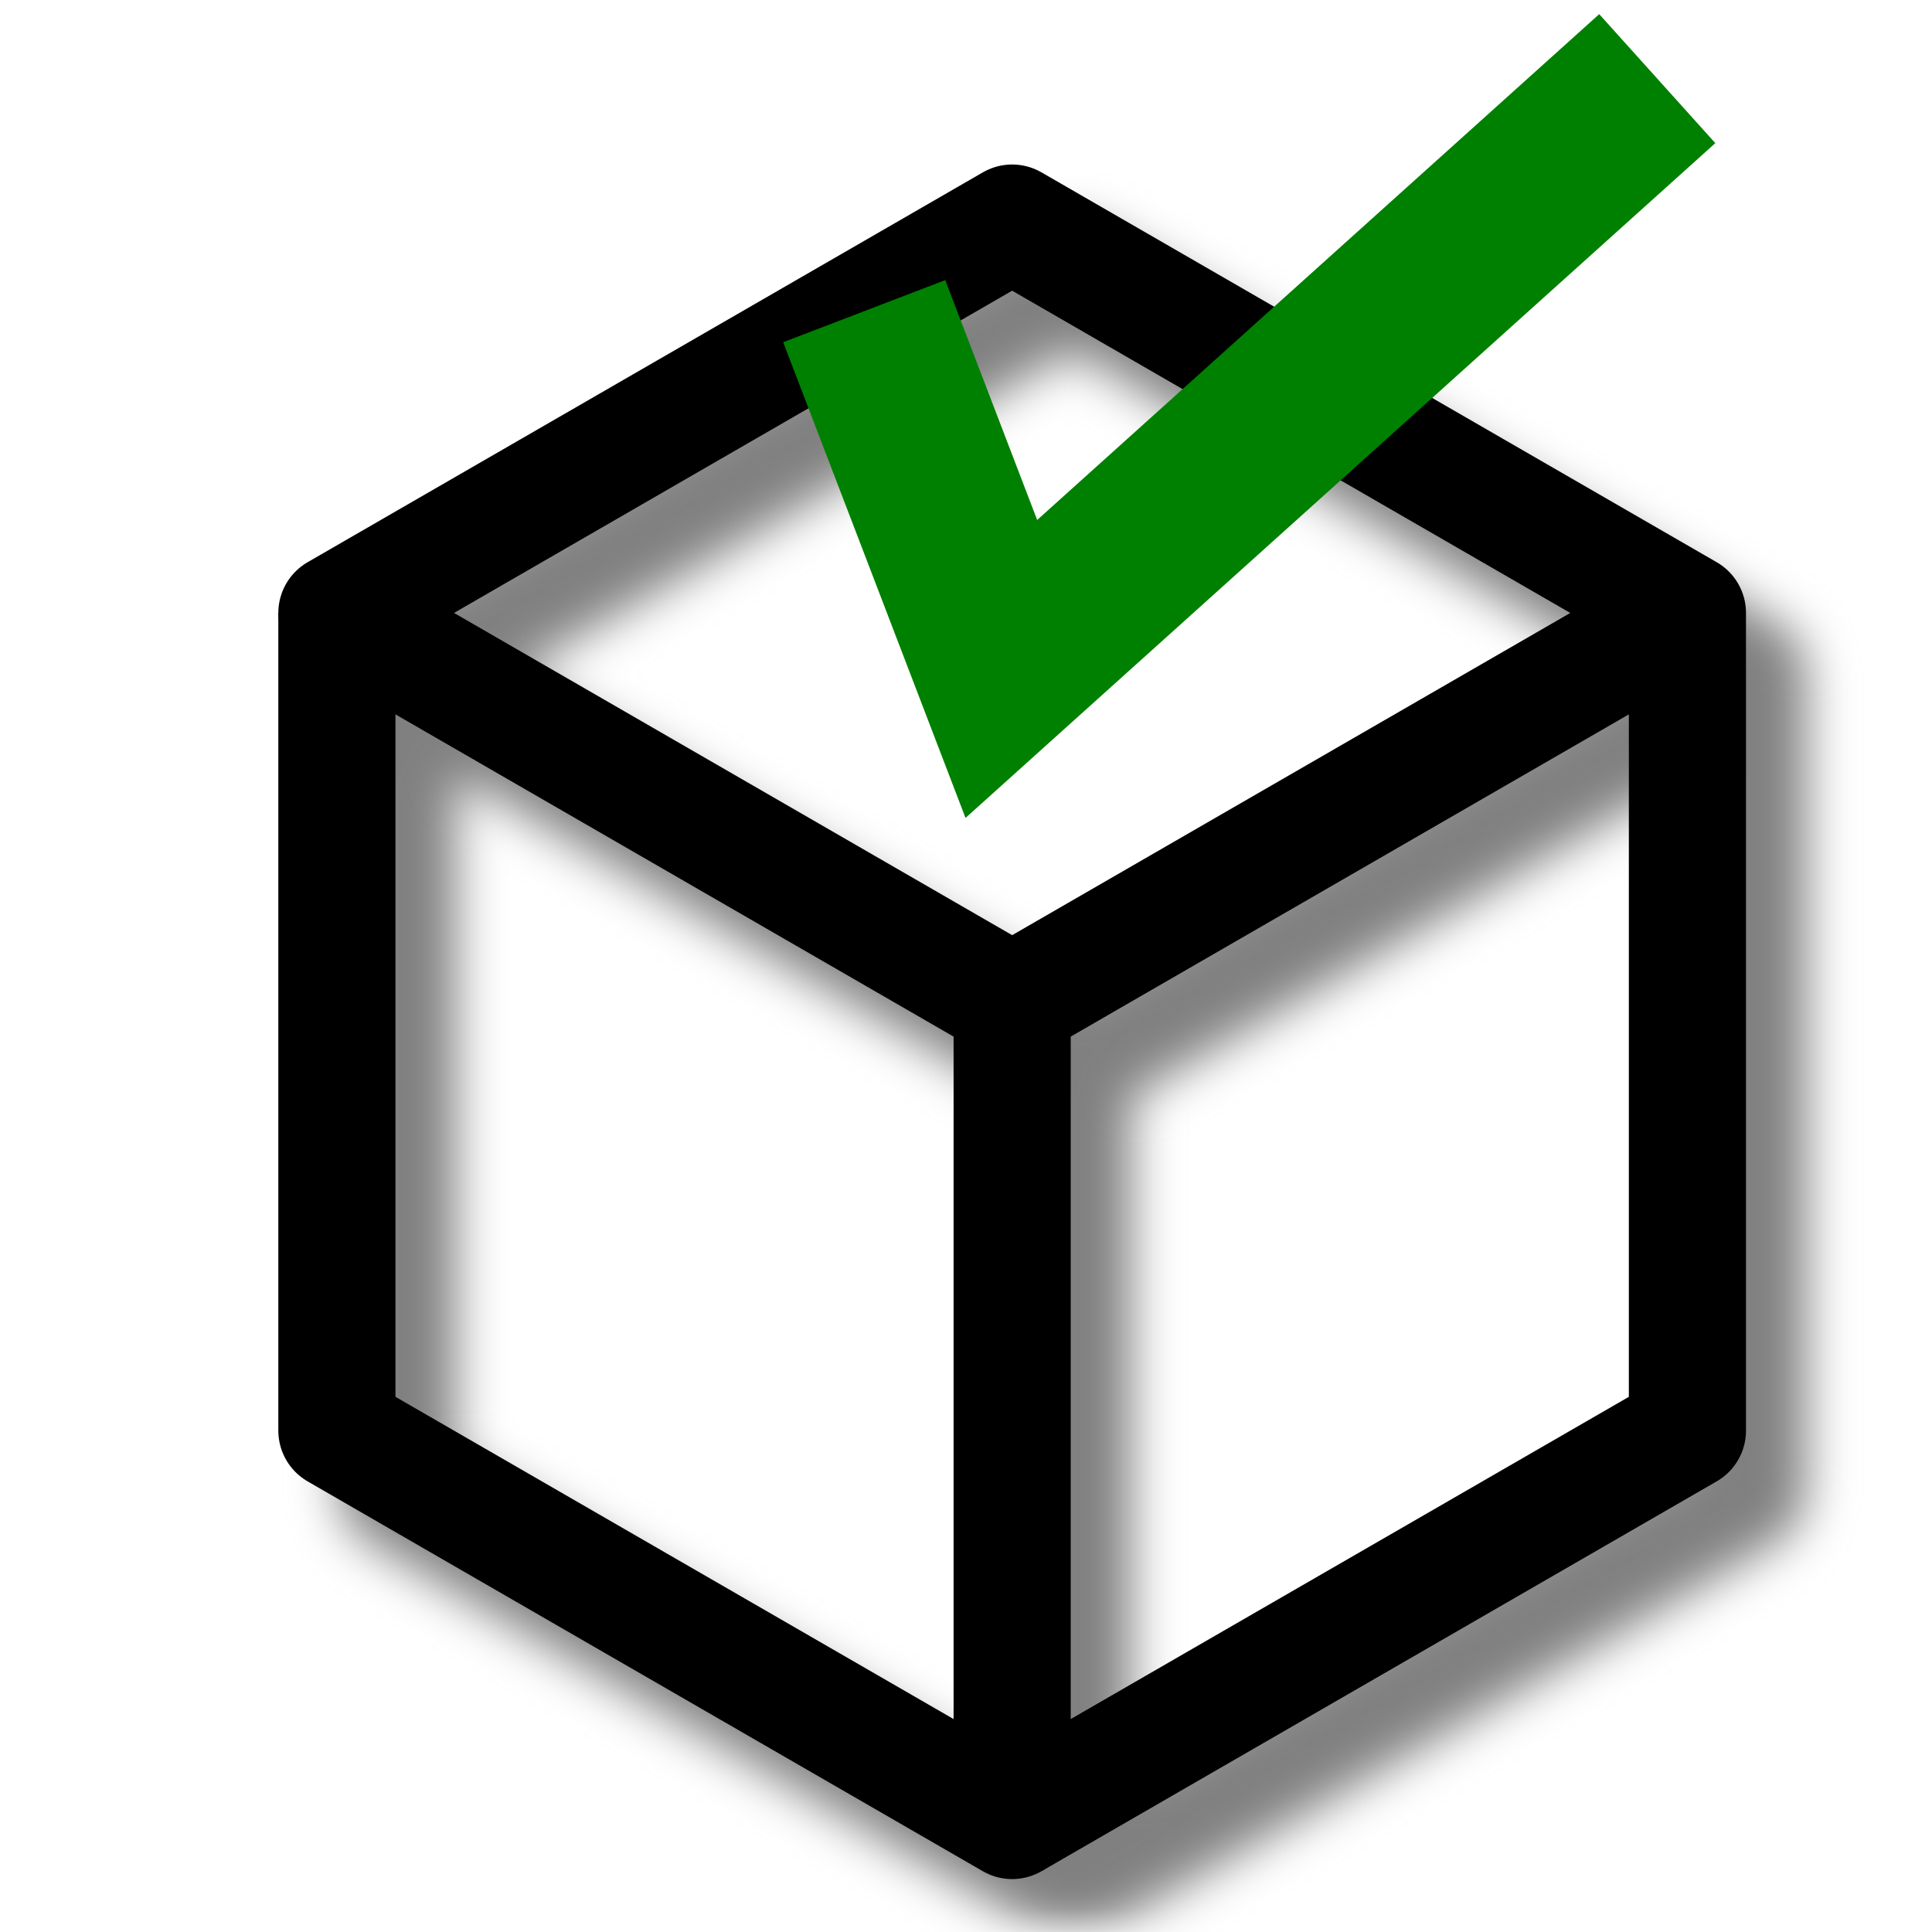
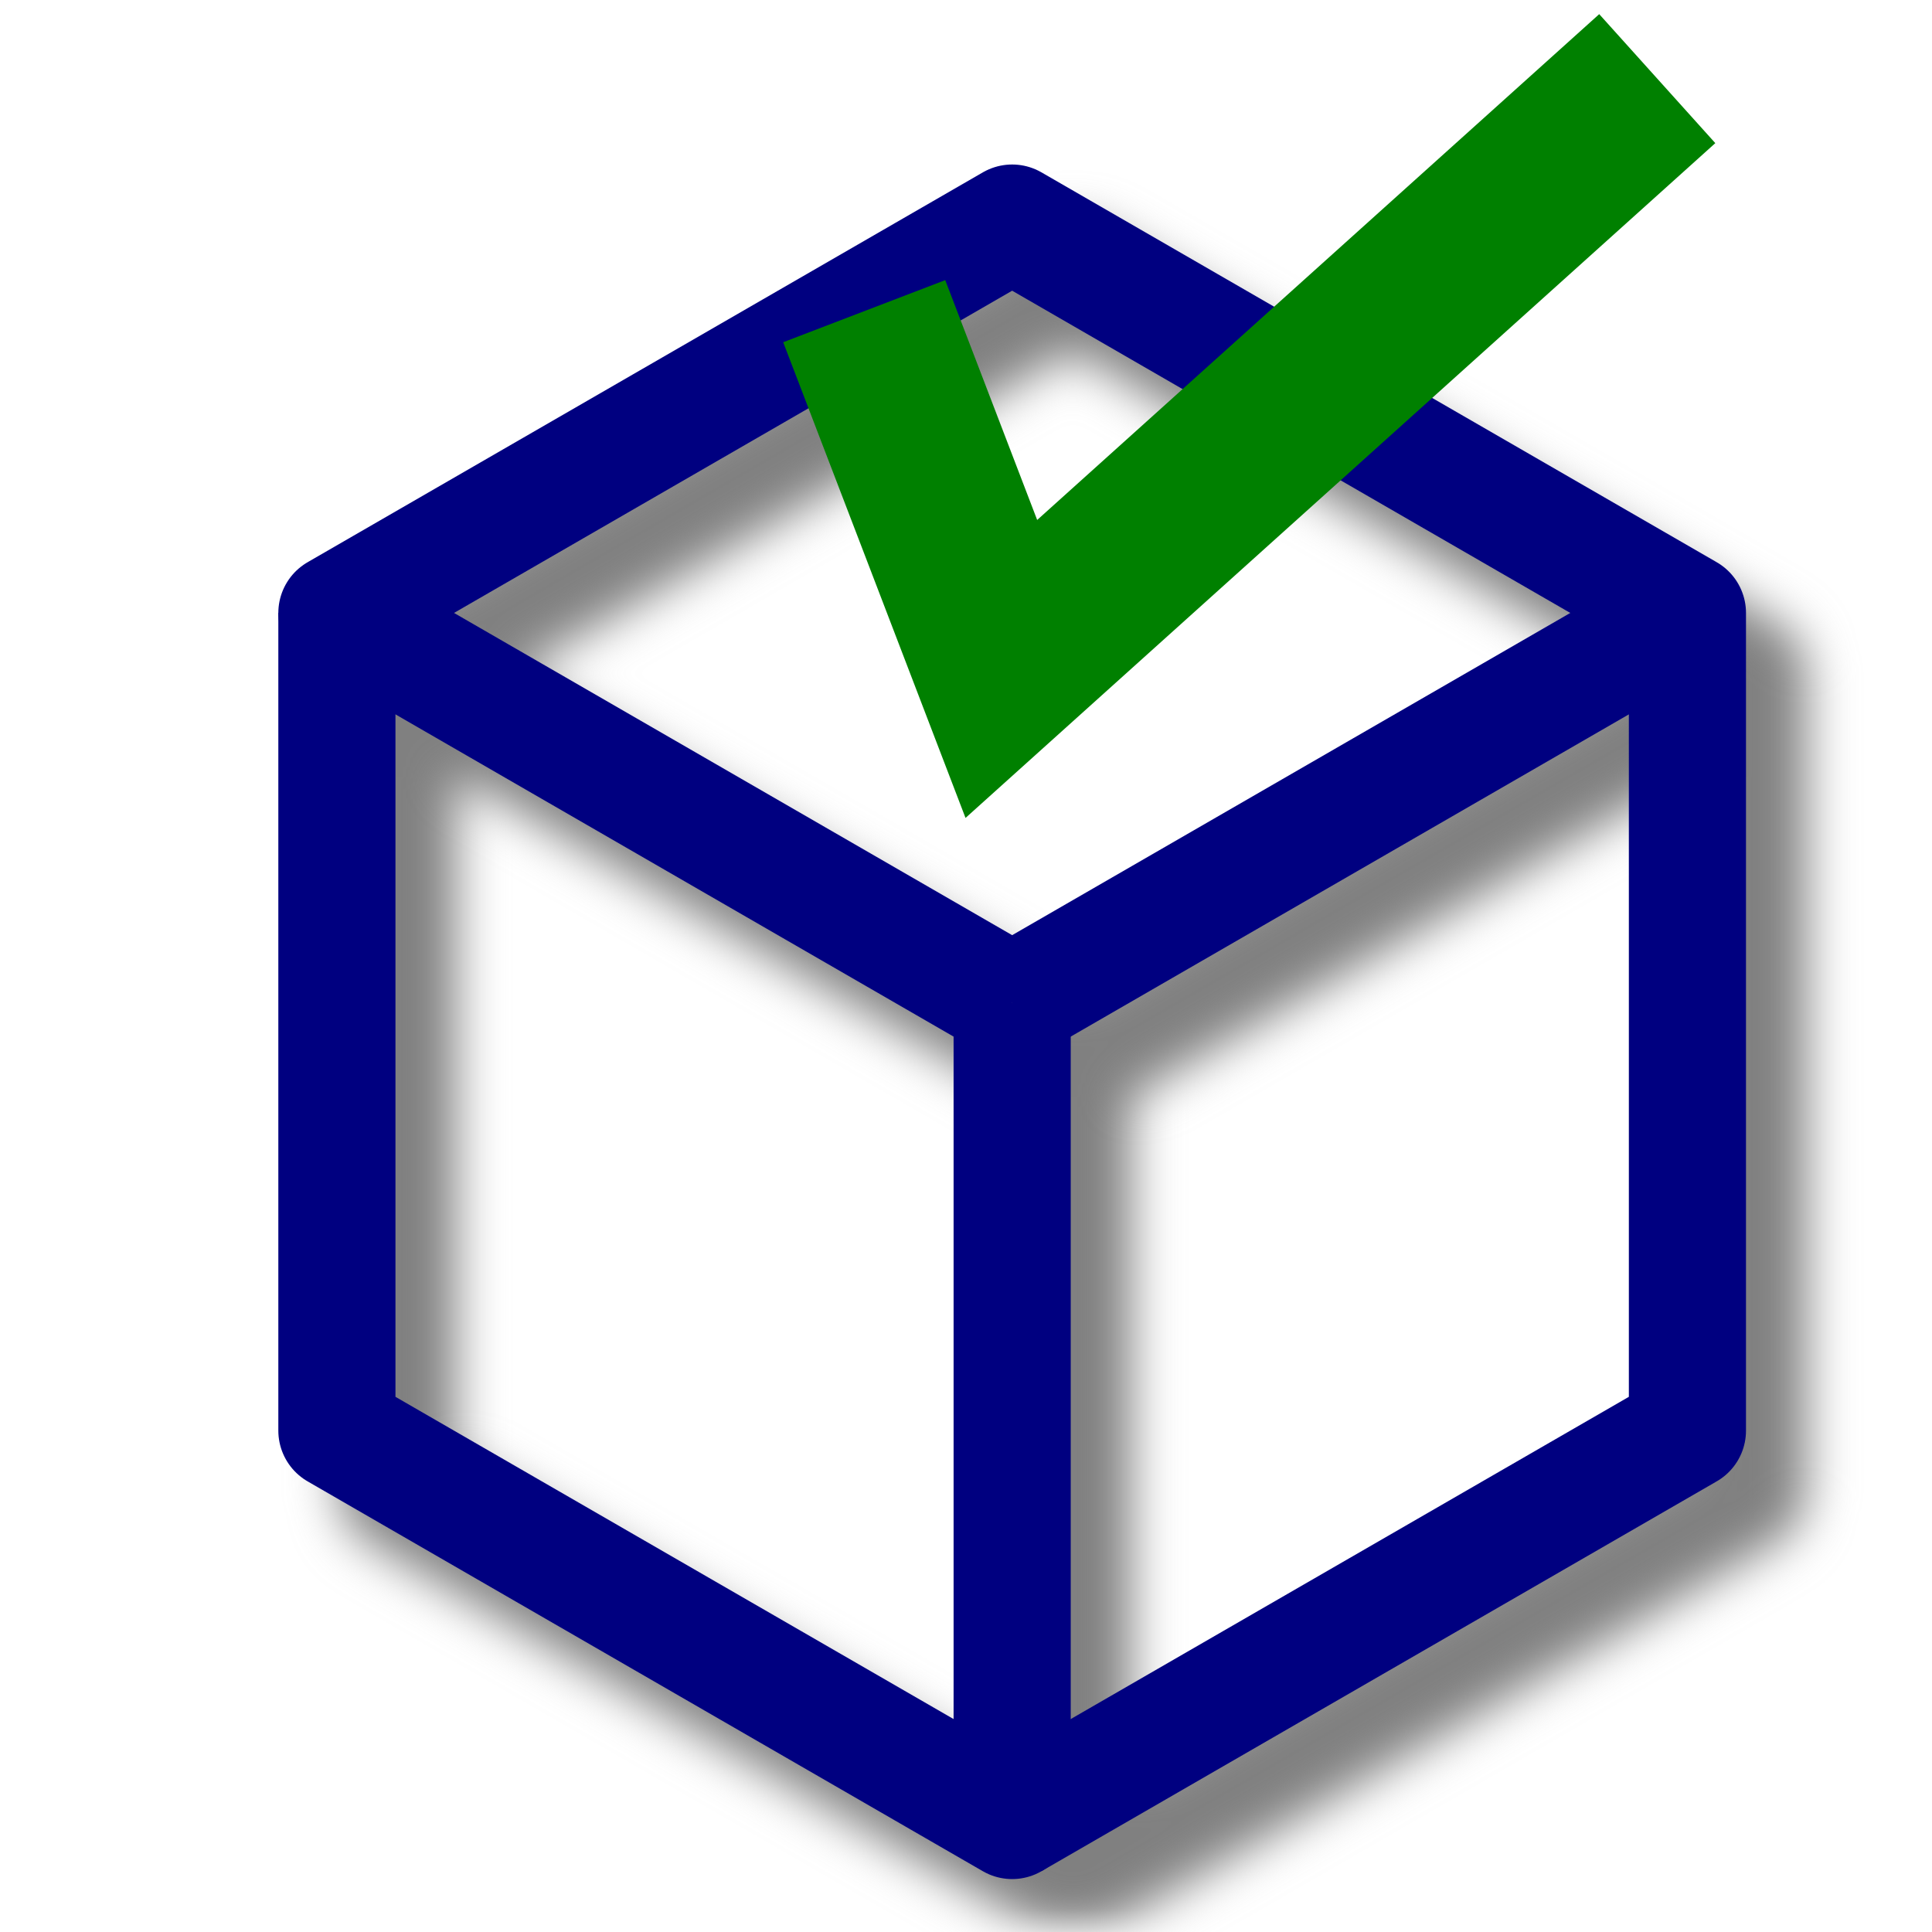
<svg xmlns="http://www.w3.org/2000/svg" width="64" height="64" id="svg4152" version="1.1" viewBox="0 0 64 64">
  <defs id="defs4154">
    <filter style="color-interpolation-filters:sRGB" id="filter928" x="-0.086" y="-0.073" width="1.172" height="1.145">
      <feGaussianBlur stdDeviation="0.669" id="feGaussianBlur930" />
    </filter>
  </defs>
  <g id="layer1">
    <g id="g40-3" transform="matrix(1.189521,0,0,1.189521,-1.380618,0.5097744)" style="mix-blend-mode:normal;stroke:#808080;filter:url(#filter928)">
      <path style="fill:none;stroke:#808080;stroke-width:3.262;stroke-linecap:butt;stroke-linejoin:round;stroke-miterlimit:4;stroke-dasharray:none;stroke-opacity:1" d="m 31.029,29.179 -2e-6,22.772 -18.805,-10.857 v -22.772" id="path1925-2-3-6" />
      <path style="fill:none;stroke:#808080;stroke-width:3.262;stroke-linecap:butt;stroke-linejoin:round;stroke-miterlimit:4;stroke-dasharray:none;stroke-opacity:1" d="m 31.029,51.951 18.805,-10.857 10e-7,-22.772 L 31.029,7.465 12.224,18.322 31.029,29.179" id="path1933-6-7" />
      <path style="fill:none;stroke:#808080;stroke-width:3.262;stroke-linecap:butt;stroke-linejoin:round;stroke-miterlimit:4;stroke-dasharray:none;stroke-opacity:1" d="M 49.834,18.322 31.029,29.179" id="path1933-3-7-5" />
    </g>
-     <g id="g40" transform="matrix(1.189521,0,0,1.189521,-3.380615,-1.490226)">
-       <path style="fill:none;stroke:#000000;stroke-width:3.262;stroke-linecap:butt;stroke-linejoin:round;stroke-miterlimit:4;stroke-dasharray:none;stroke-opacity:1" d="m 31.029,29.179 -2e-6,22.772 -18.805,-10.857 v -22.772" id="path1925-2-5" />
-       <path style="fill:none;stroke:#000000;stroke-width:3.262;stroke-linecap:butt;stroke-linejoin:round;stroke-miterlimit:4;stroke-dasharray:none;stroke-opacity:1" d="m 31.029,51.951 18.805,-10.857 10e-7,-22.772 L 31.029,7.465 12.224,18.322 31.029,29.179" id="path1933-35" />
-       <path style="fill:none;stroke:#000000;stroke-width:3.262;stroke-linecap:butt;stroke-linejoin:round;stroke-miterlimit:4;stroke-dasharray:none;stroke-opacity:1" d="M 49.834,18.322 31.029,29.179" id="path1933-3-6" />
+     <g id="g40" transform="matrix(1.189521,0,0,1.189521,-3.380615,-1.490226)" style="stroke:#000080">
+       <path style="fill:none;stroke:#000080;stroke-width:3.262;stroke-linecap:butt;stroke-linejoin:round;stroke-miterlimit:4;stroke-dasharray:none;stroke-opacity:1" d="m 31.029,29.179 -2e-6,22.772 -18.805,-10.857 v -22.772" id="path1925-2-5" />
+       <path style="fill:none;stroke:#000080;stroke-width:3.262;stroke-linecap:butt;stroke-linejoin:round;stroke-miterlimit:4;stroke-dasharray:none;stroke-opacity:1" d="m 31.029,51.951 18.805,-10.857 10e-7,-22.772 L 31.029,7.465 12.224,18.322 31.029,29.179" id="path1933-35" />
+       <path style="fill:none;stroke:#000080;stroke-width:3.262;stroke-linecap:butt;stroke-linejoin:round;stroke-miterlimit:4;stroke-dasharray:none;stroke-opacity:1" d="M 49.834,18.322 31.029,29.179" id="path1933-3-6" />
    </g>
    <path style="fill:none;stroke:#008000;stroke-width:5.749;stroke-linecap:butt;stroke-linejoin:miter;stroke-miterlimit:4;stroke-dasharray:none;stroke-opacity:1" d="m 28.628,10.308 4.543,11.852 21.728,-19.555" id="path858" />
  </g>
</svg>
